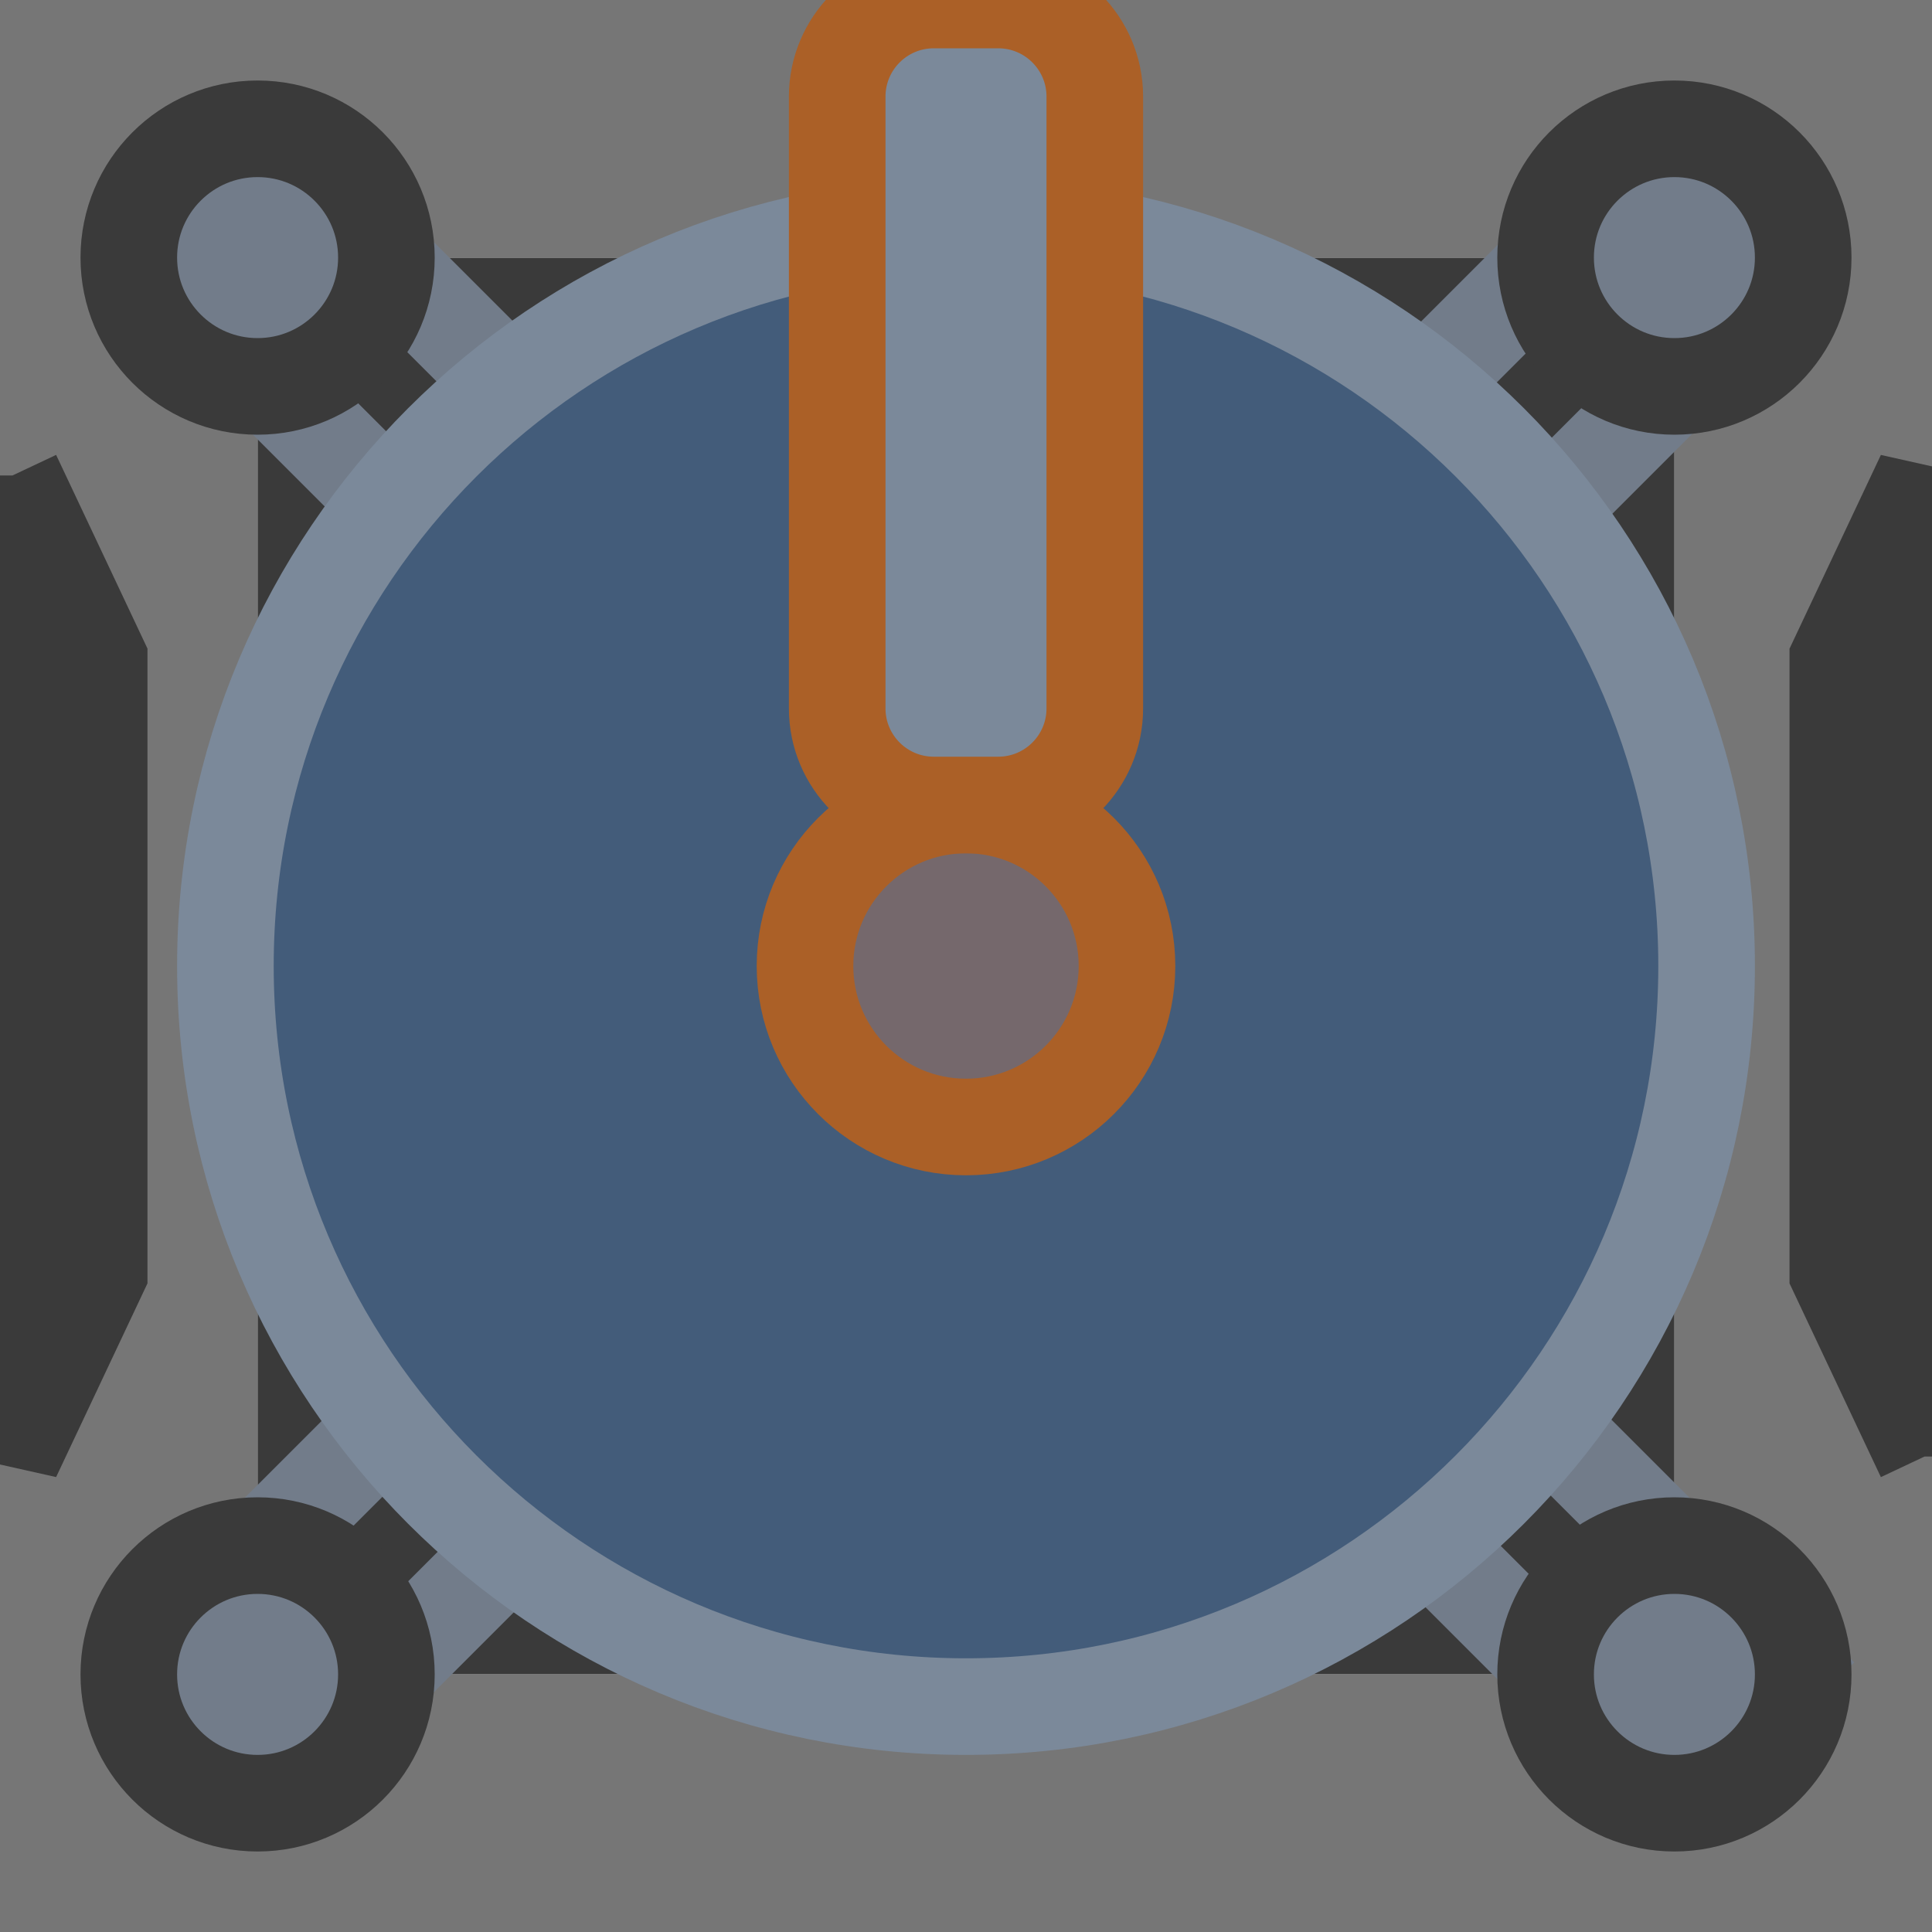
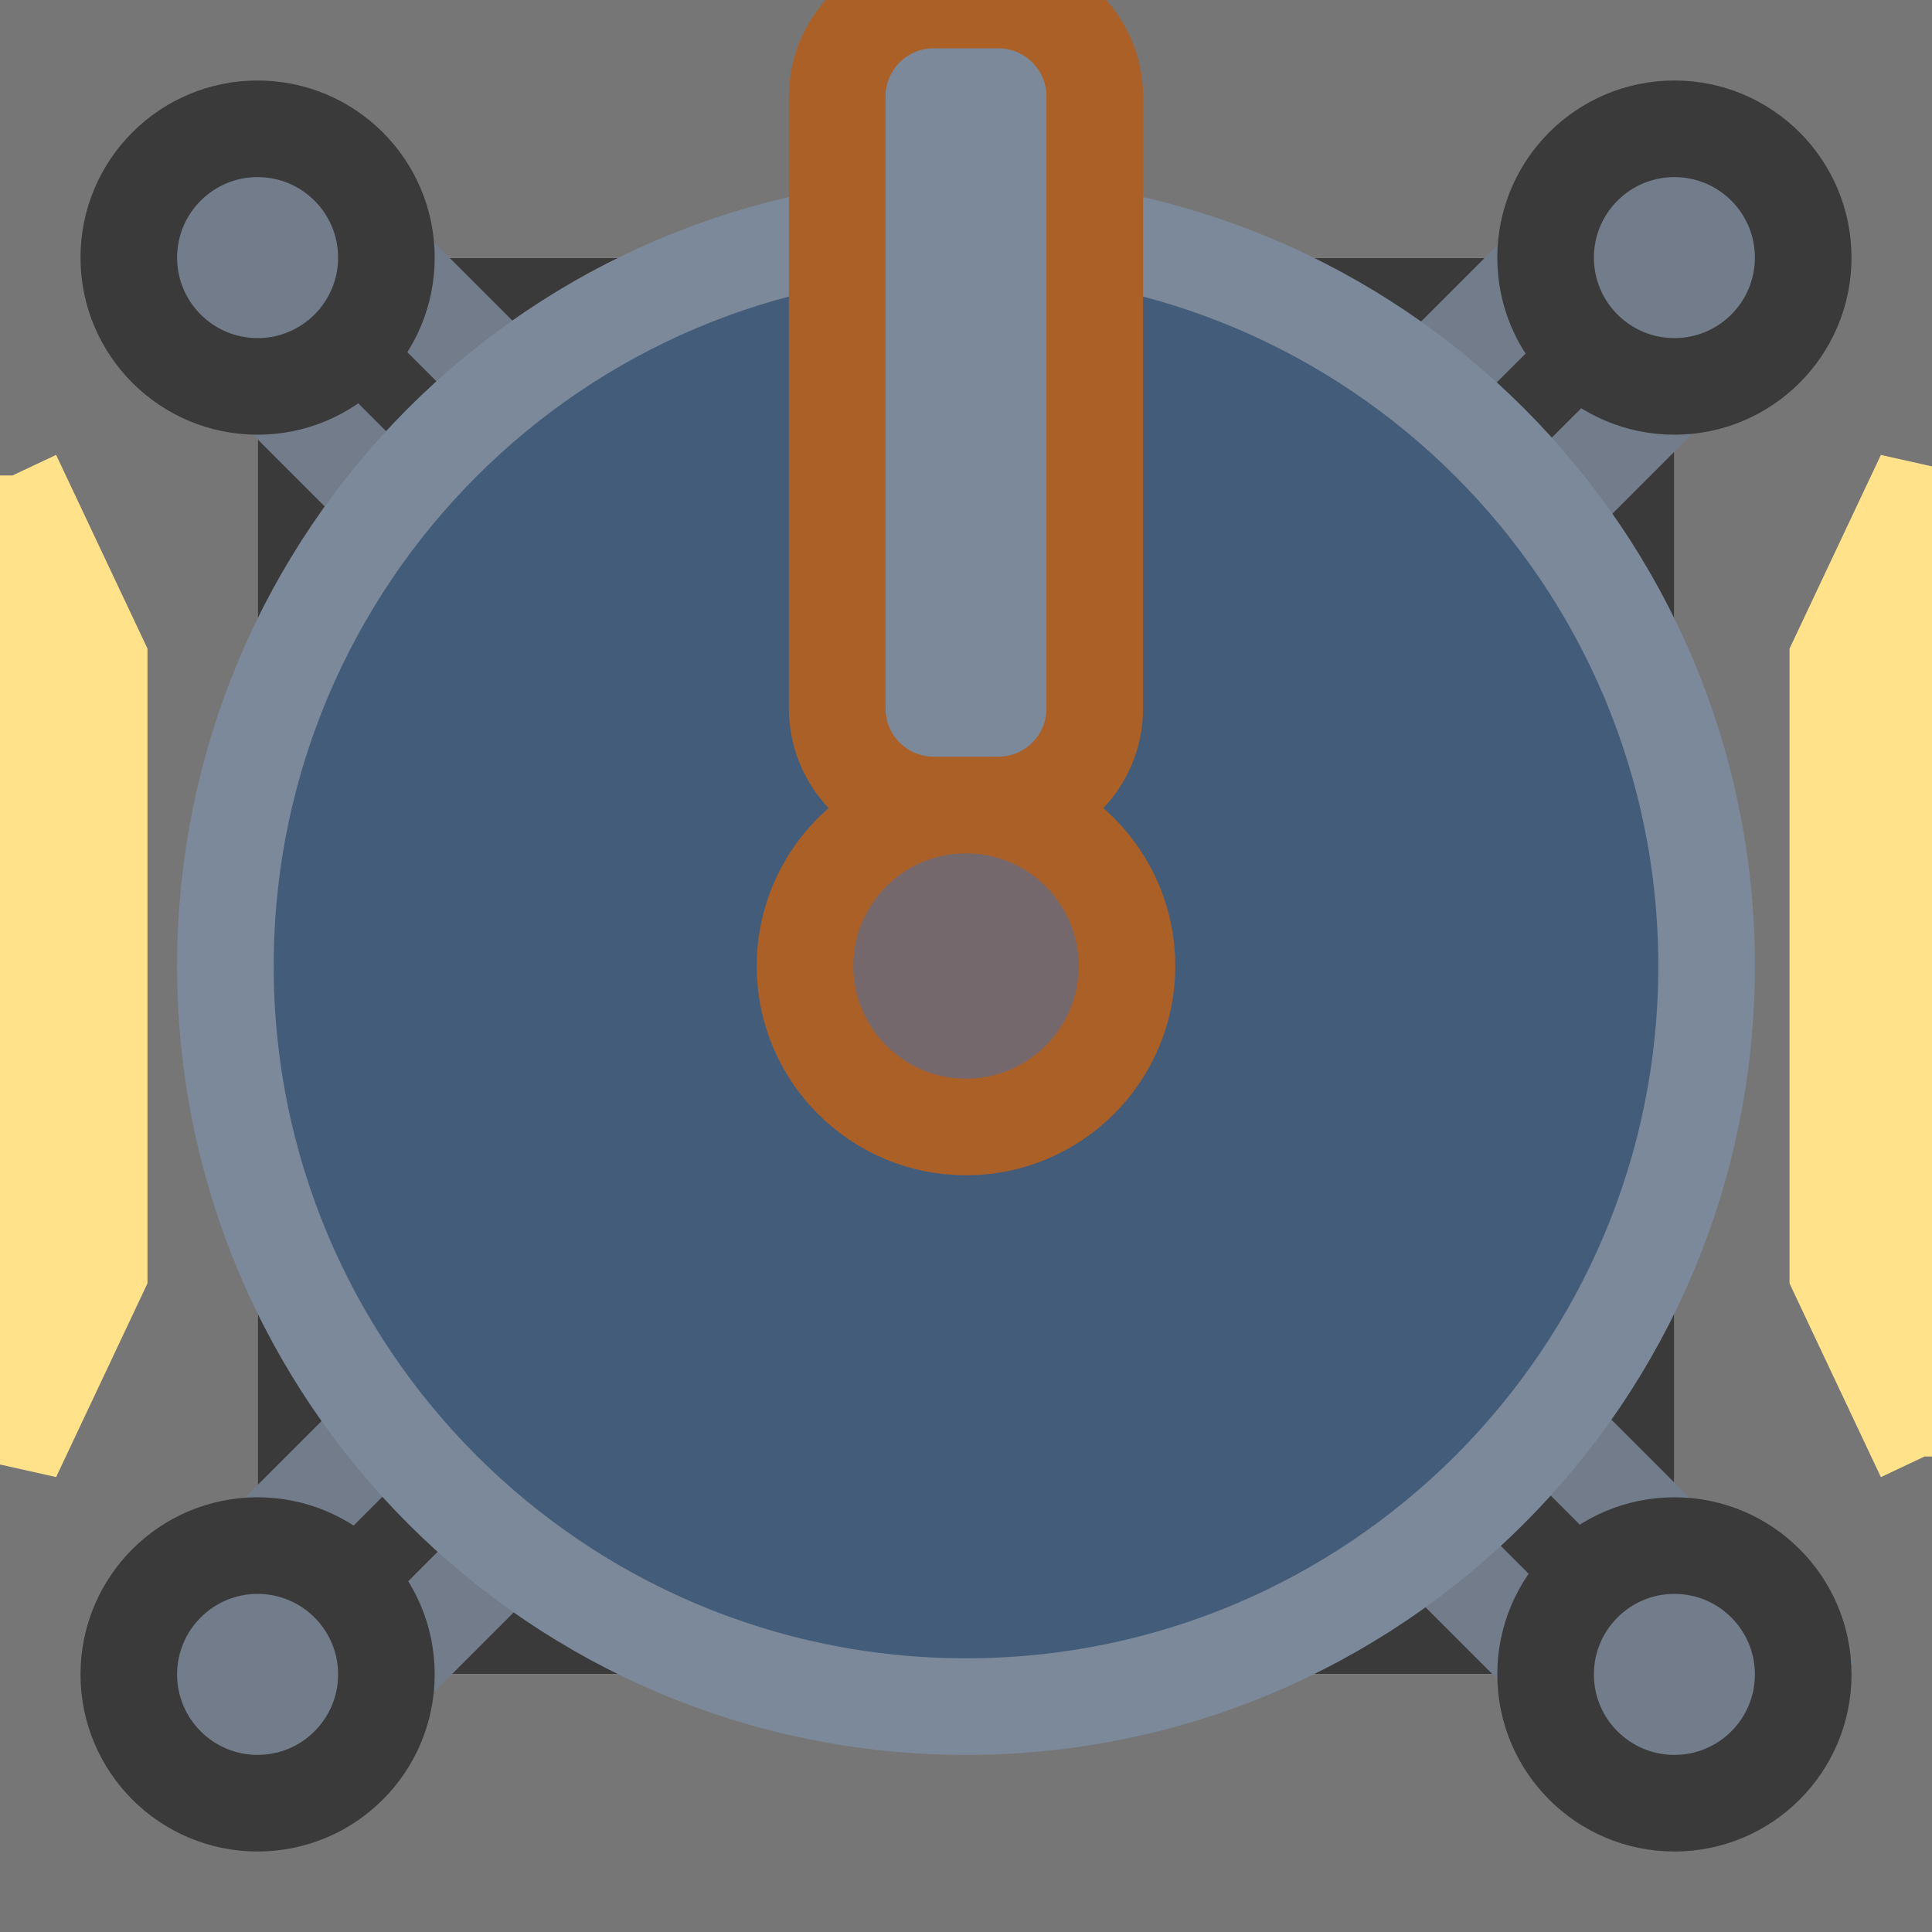
<svg xmlns="http://www.w3.org/2000/svg" width="60" height="60" stroke="null">
  <g stroke="null">
    <rect id="svg_24" height="60" width="8" stroke-width="0" stroke="#ffe289" fill="#767676" />
    <rect id="svg_25" height="60" width="8" y="0" x="52" stroke-width="0" stroke="#ffe289" fill="#767676" />
    <rect stroke="#ffe289" id="svg_39" height="44" width="44" y="8" x="8" stroke-width="0" fill="#3a3a3a" />
    <path transform="rotate(90 2.26166 30)" id="svg_57" d="m45.5,32.332l4.411,-2.591l14.702,0l4.411,2.591l-23.523,0z" stroke-width="3" stroke="#ffe289" fill="none" />
    <rect transform="rotate(90 30 4)" id="svg_59" height="60" width="8" y="-26" x="26" stroke-width="0" stroke="#ffe289" fill="#767676" />
    <rect transform="rotate(90 30 56)" id="svg_60" height="60" width="8" y="26" x="26" stroke-width="0" stroke="#ffe289" fill="#767676" />
    <line id="svg_75" y2="56.005" x2="52.482" y1="8.005" x1="4.482" stroke-width="3" stroke="#727c8a" fill="none" />
    <line id="svg_77" y2="52.689" x2="56.523" y1="4.689" x1="8.523" stroke-width="3" stroke="#727c8a" fill="none" />
    <line transform="rotate(90 27.6528 28.5855)" id="svg_82" y2="52.585" x2="51.653" y1="4.585" x1="3.653" stroke-width="3" stroke="#727c8a" fill="none" />
    <line transform="rotate(90 32.0051 31.9016)" id="svg_83" y2="55.902" x2="56.005" y1="7.902" x1="8.005" stroke-width="3" stroke="#727c8a" fill="none" />
    <ellipse ry="4" rx="4" id="svg_97" cy="8" cx="8" stroke-width="3" stroke="#3a3a3a" fill="#727c8a" />
    <ellipse ry="4" rx="4" id="svg_99" cy="8" cx="52" stroke-width="3" stroke="#3a3a3a" fill="#727c8a" />
    <ellipse ry="4" rx="4" id="svg_100" cy="52" cx="52" stroke-width="3" stroke="#3a3a3a" fill="#727c8a" />
    <ellipse ry="4" rx="4" id="svg_101" cy="52" cx="8" stroke-width="3" stroke="#3a3a3a" fill="#727c8a" />
    <ellipse stroke-width="3" ry="23" rx="23" id="svg_106" cy="30" cx="30" stroke="#7b899a" fill="#435c7a" />
    <ellipse ry="5" rx="5" id="svg_111" cy="30" cx="30" stroke-width="3" stroke="#ab6027" fill="#75686c" />
    <rect rx="3" id="svg_116" height="25" width="8" y="0" x="26" stroke-width="3" stroke="#ab6027" fill="#7b899a" />
-     <path transform="rotate(90 1.73316 30)" id="svg_119" d="m-13.5,31.347l5.712,-2.694l19.041,0l5.712,2.694l-30.466,0z" stroke-width="3" stroke="#3a3a3a" fill="#3a3a3a" />
-     <path transform="rotate(-90 58.4223 30)" id="svg_120" d="m43.189,31.347l5.712,-2.694l19.041,0l5.712,2.694l-30.466,0z" stroke-width="3" stroke="#3a3a3a" fill="#3a3a3a" />
+     <path transform="rotate(90 1.73316 30)" id="svg_119" d="m-13.5,31.347l5.712,-2.694l19.041,0l5.712,2.694l-30.466,0z" stroke-width="3" stroke="#ffe289" fill="#3a3a3a" />
+     <path transform="rotate(-90 58.4223 30)" id="svg_120" d="m43.189,31.347l5.712,-2.694l19.041,0l5.712,2.694l-30.466,0z" stroke-width="3" stroke="#ffe289" fill="#3a3a3a" />
  </g>
</svg>
